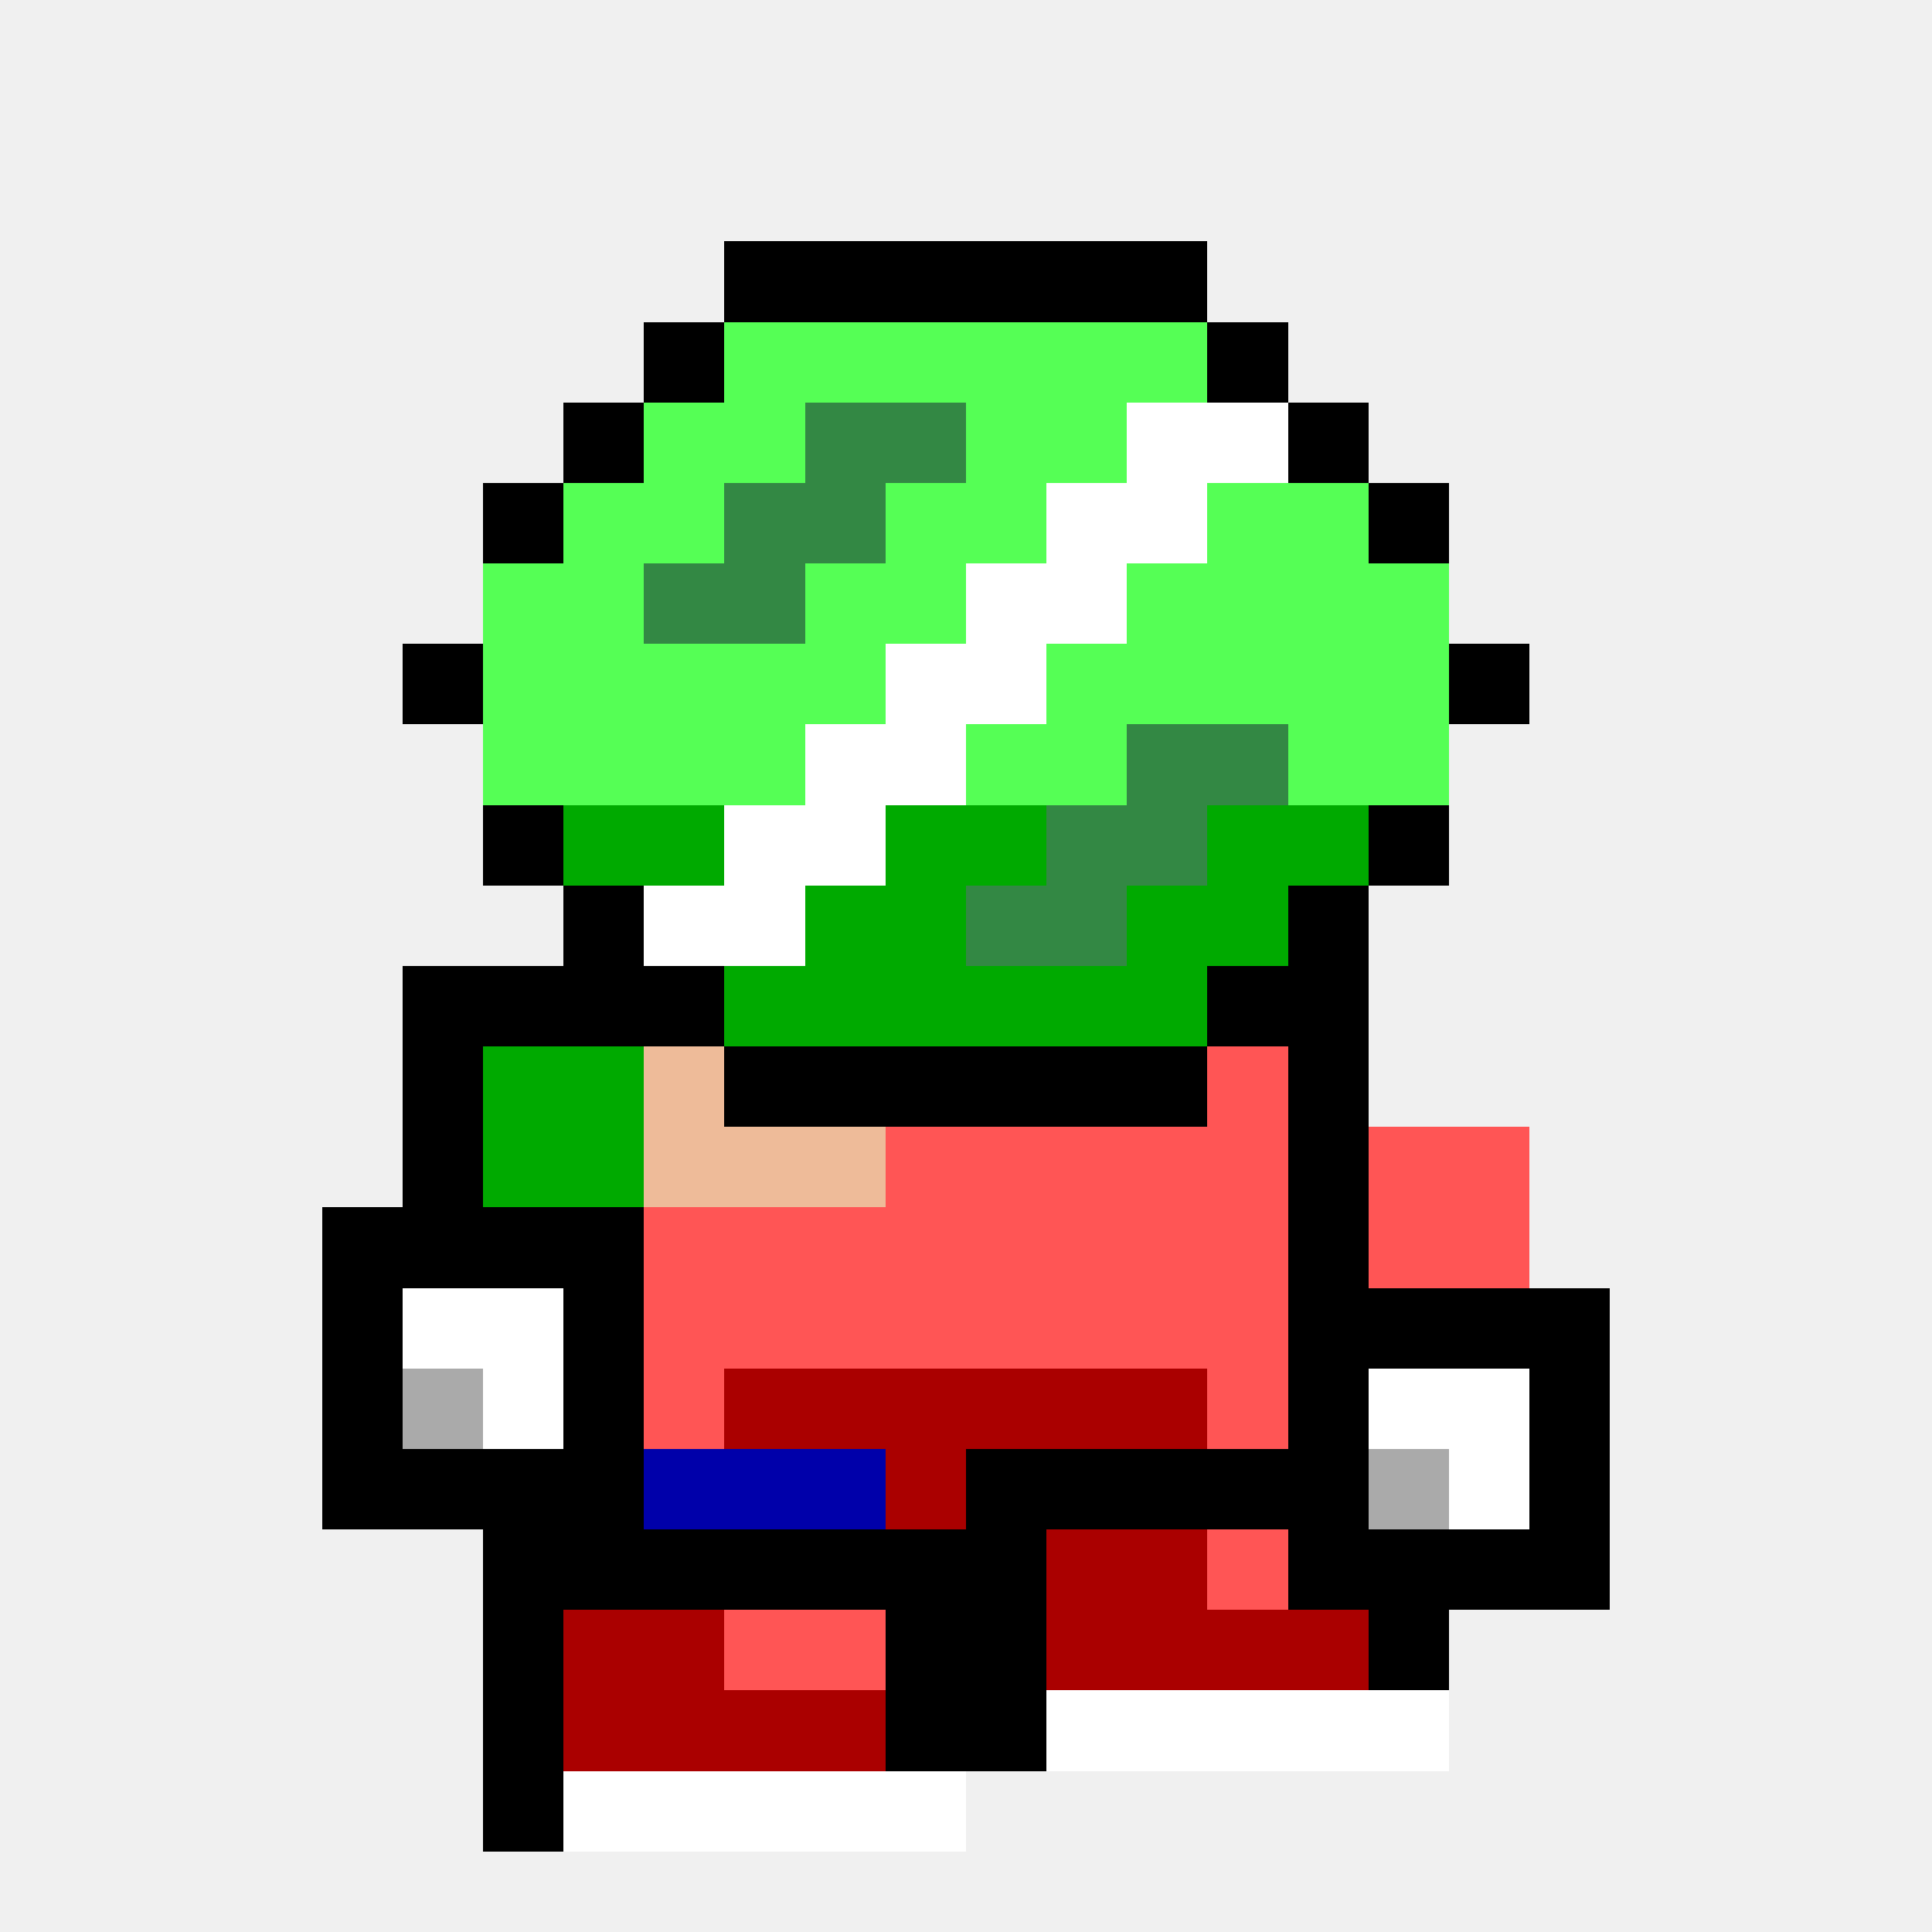
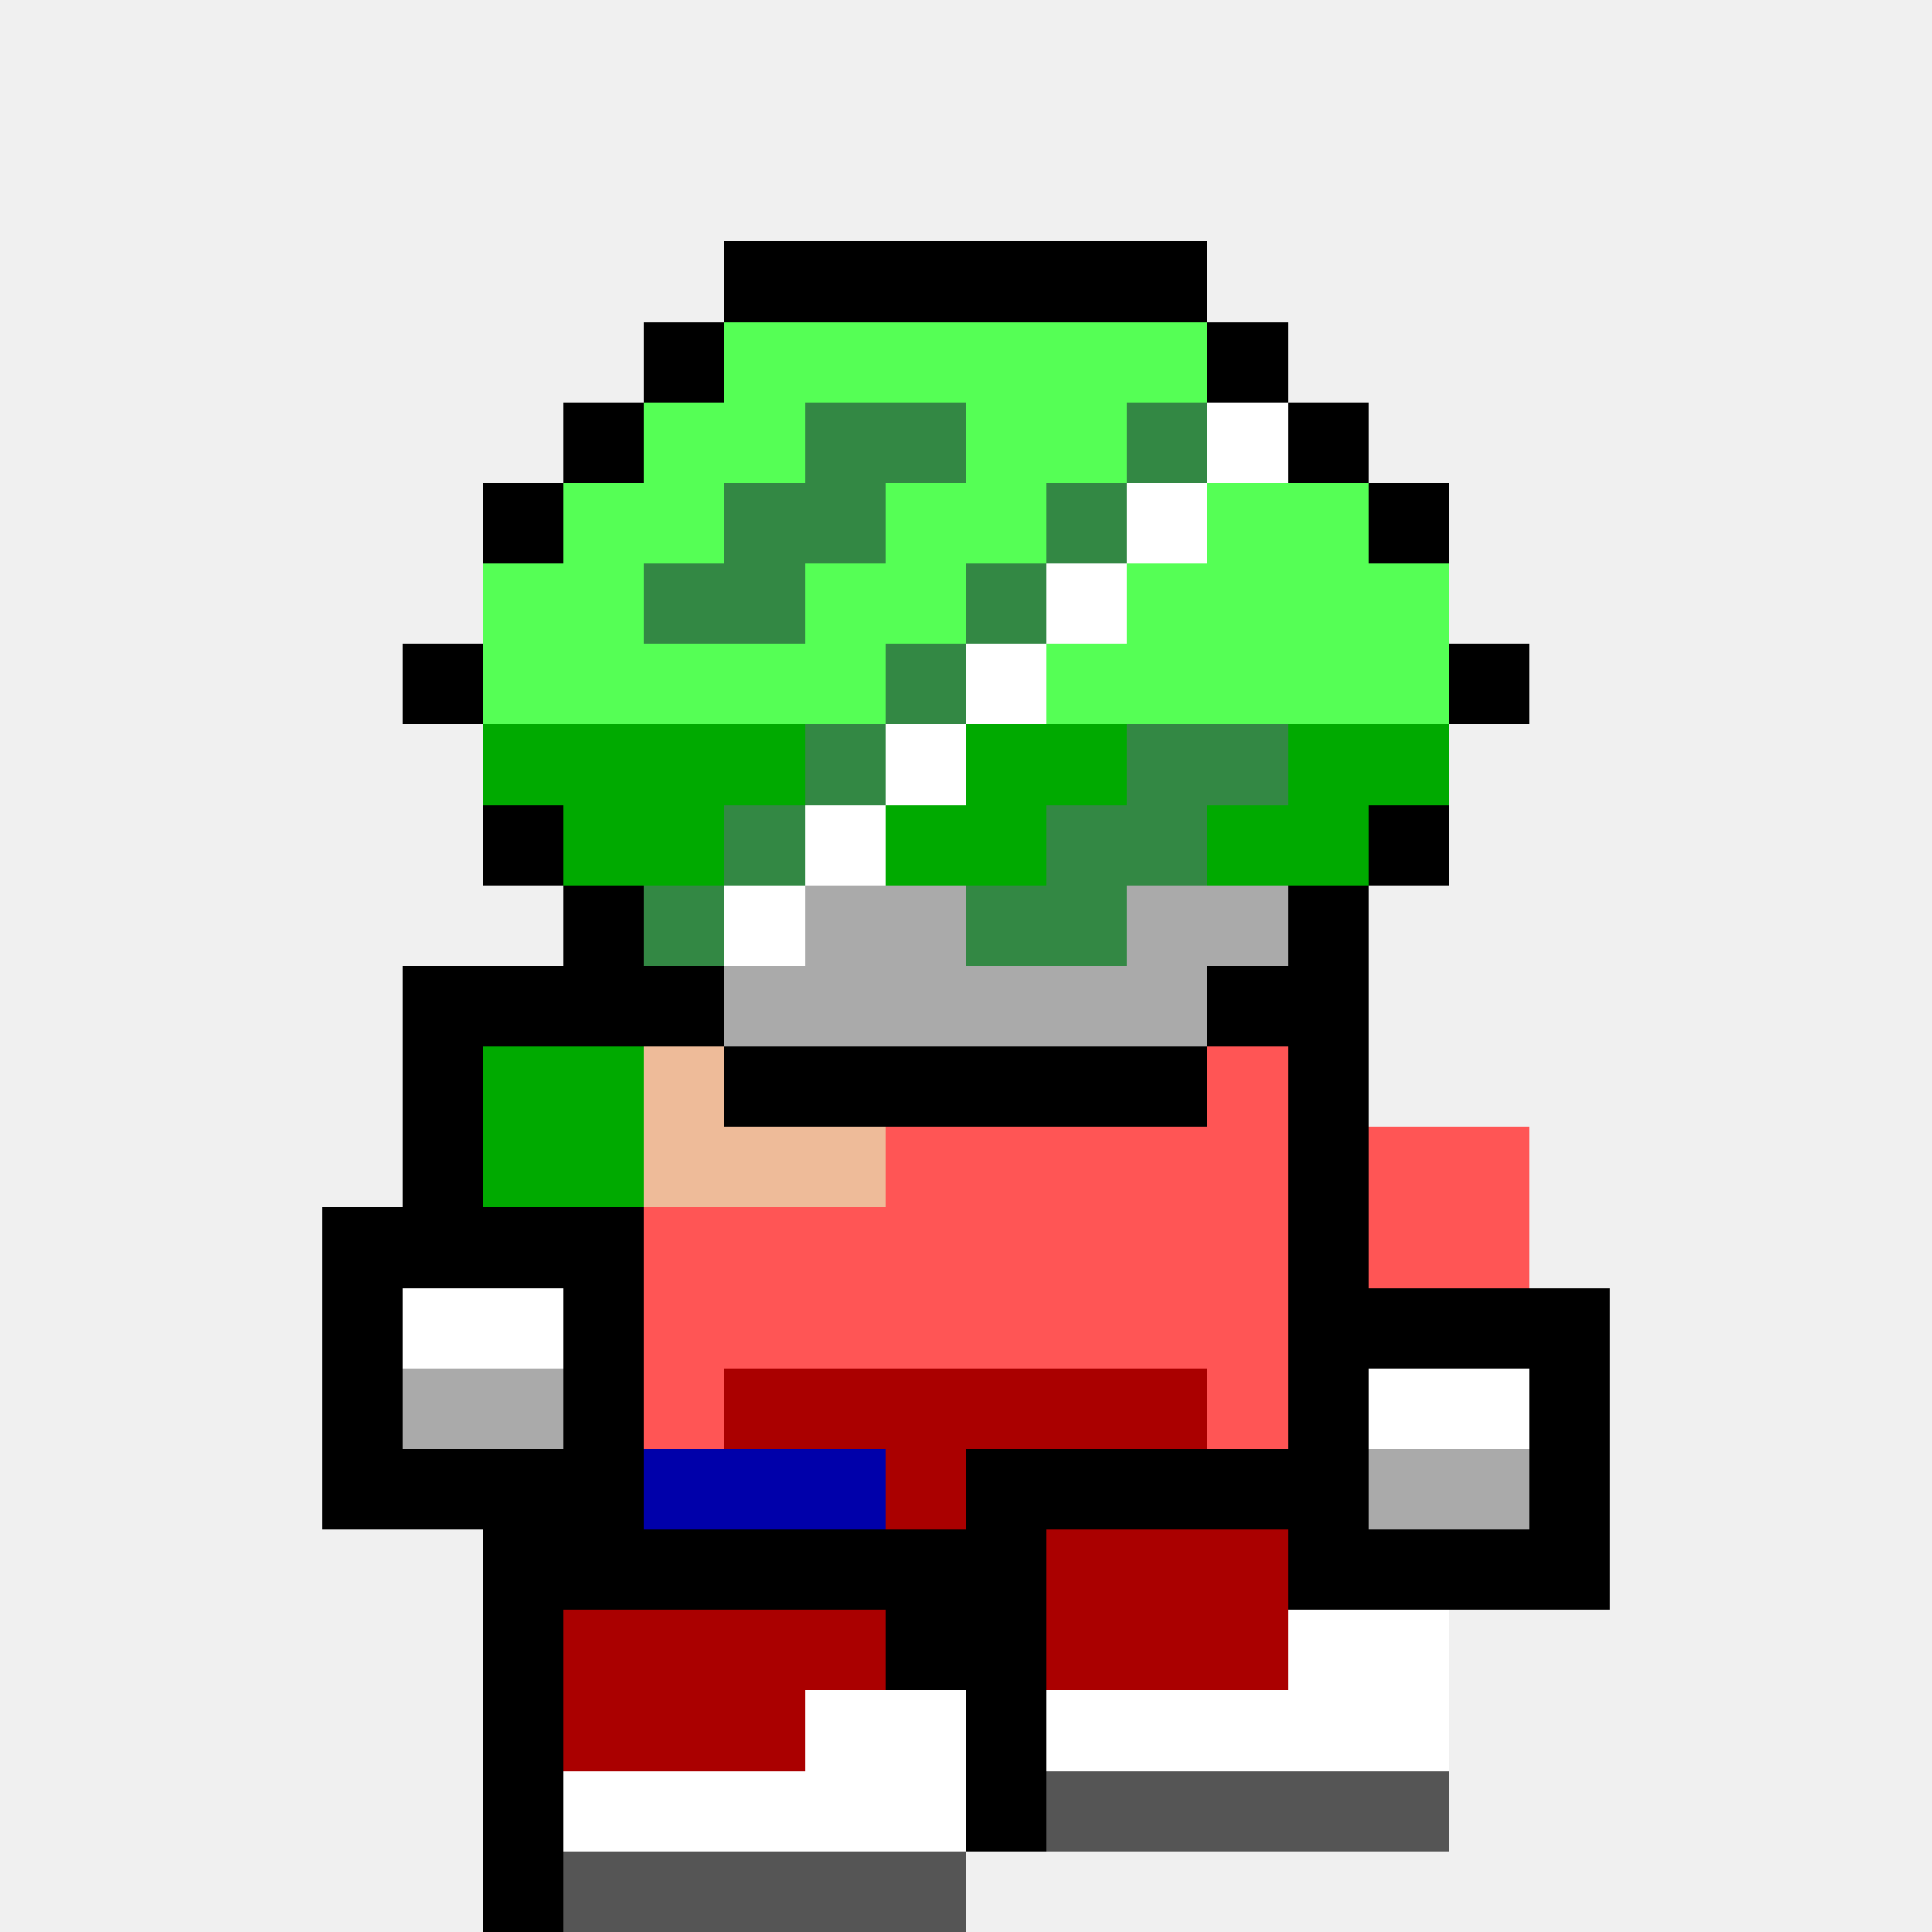
<svg xmlns="http://www.w3.org/2000/svg" width="24" height="24" viewBox="0 0 24 24" shape-rendering="crispEdges">
  <rect x="9" y="3" width="1" height="1" fill="#000000" />
  <rect x="10" y="3" width="1" height="1" fill="#000000" />
  <rect x="11" y="3" width="1" height="1" fill="#000000" />
  <rect x="12" y="3" width="1" height="1" fill="#000000" />
  <rect x="13" y="3" width="1" height="1" fill="#000000" />
  <rect x="14" y="3" width="1" height="1" fill="#000000" />
  <rect x="8" y="4" width="1" height="1" fill="#000000" />
  <rect x="9" y="4" width="1" height="1" fill="#55ff55" />
  <rect x="10" y="4" width="1" height="1" fill="#55ff55" />
  <rect x="11" y="4" width="1" height="1" fill="#55ff55" />
  <rect x="12" y="4" width="1" height="1" fill="#55ff55" />
  <rect x="13" y="4" width="1" height="1" fill="#55ff55" />
  <rect x="14" y="4" width="1" height="1" fill="#55ff55" />
  <rect x="15" y="4" width="1" height="1" fill="#000000" />
  <rect x="7" y="5" width="1" height="1" fill="#000000" />
  <rect x="8" y="5" width="1" height="1" fill="#55ff55" />
  <rect x="9" y="5" width="1" height="1" fill="#55ff55" />
  <rect x="10" y="5" width="1" height="1" fill="#338844" />
  <rect x="11" y="5" width="1" height="1" fill="#338844" />
  <rect x="12" y="5" width="1" height="1" fill="#55ff55" />
  <rect x="13" y="5" width="1" height="1" fill="#55ff55" />
-   <rect x="14" y="5" width="1" height="1" fill="#ffffff" />
+   <rect x="14" y="5" width="1" height="1" fill="#338844" />
  <rect x="15" y="5" width="1" height="1" fill="#ffffff" />
  <rect x="16" y="5" width="1" height="1" fill="#000000" />
  <rect x="6" y="6" width="1" height="1" fill="#000000" />
  <rect x="7" y="6" width="1" height="1" fill="#55ff55" />
  <rect x="8" y="6" width="1" height="1" fill="#55ff55" />
  <rect x="9" y="6" width="1" height="1" fill="#338844" />
  <rect x="10" y="6" width="1" height="1" fill="#338844" />
  <rect x="11" y="6" width="1" height="1" fill="#55ff55" />
  <rect x="12" y="6" width="1" height="1" fill="#55ff55" />
-   <rect x="13" y="6" width="1" height="1" fill="#ffffff" />
+   <rect x="13" y="6" width="1" height="1" fill="#338844" />
  <rect x="14" y="6" width="1" height="1" fill="#ffffff" />
  <rect x="15" y="6" width="1" height="1" fill="#55ff55" />
  <rect x="16" y="6" width="1" height="1" fill="#55ff55" />
  <rect x="17" y="6" width="1" height="1" fill="#000000" />
  <rect x="6" y="7" width="1" height="1" fill="#55ff55" />
  <rect x="7" y="7" width="1" height="1" fill="#55ff55" />
  <rect x="8" y="7" width="1" height="1" fill="#338844" />
  <rect x="9" y="7" width="1" height="1" fill="#338844" />
  <rect x="10" y="7" width="1" height="1" fill="#55ff55" />
  <rect x="11" y="7" width="1" height="1" fill="#55ff55" />
-   <rect x="12" y="7" width="1" height="1" fill="#ffffff" />
+   <rect x="12" y="7" width="1" height="1" fill="#338844" />
  <rect x="13" y="7" width="1" height="1" fill="#ffffff" />
  <rect x="14" y="7" width="1" height="1" fill="#55ff55" />
  <rect x="15" y="7" width="1" height="1" fill="#55ff55" />
  <rect x="16" y="7" width="1" height="1" fill="#55ff55" />
  <rect x="17" y="7" width="1" height="1" fill="#55ff55" />
  <rect x="5" y="8" width="1" height="1" fill="#000000" />
  <rect x="6" y="8" width="1" height="1" fill="#55ff55" />
  <rect x="7" y="8" width="1" height="1" fill="#55ff55" />
  <rect x="8" y="8" width="1" height="1" fill="#55ff55" />
  <rect x="9" y="8" width="1" height="1" fill="#55ff55" />
  <rect x="10" y="8" width="1" height="1" fill="#55ff55" />
-   <rect x="11" y="8" width="1" height="1" fill="#ffffff" />
+   <rect x="11" y="8" width="1" height="1" fill="#338844" />
  <rect x="12" y="8" width="1" height="1" fill="#ffffff" />
  <rect x="13" y="8" width="1" height="1" fill="#55ff55" />
  <rect x="14" y="8" width="1" height="1" fill="#55ff55" />
  <rect x="15" y="8" width="1" height="1" fill="#55ff55" />
  <rect x="16" y="8" width="1" height="1" fill="#55ff55" />
  <rect x="17" y="8" width="1" height="1" fill="#55ff55" />
  <rect x="18" y="8" width="1" height="1" fill="#000000" />
-   <rect x="6" y="9" width="1" height="1" fill="#55ff55" />
-   <rect x="7" y="9" width="1" height="1" fill="#55ff55" />
-   <rect x="8" y="9" width="1" height="1" fill="#55ff55" />
-   <rect x="9" y="9" width="1" height="1" fill="#55ff55" />
-   <rect x="10" y="9" width="1" height="1" fill="#ffffff" />
+   <rect x="6" y="9" width="1" height="1" fill="#00aa00" />
+   <rect x="7" y="9" width="1" height="1" fill="#00aa00" />
+   <rect x="8" y="9" width="1" height="1" fill="#00aa00" />
+   <rect x="9" y="9" width="1" height="1" fill="#00aa00" />
+   <rect x="10" y="9" width="1" height="1" fill="#338844" />
  <rect x="11" y="9" width="1" height="1" fill="#ffffff" />
-   <rect x="12" y="9" width="1" height="1" fill="#55ff55" />
-   <rect x="13" y="9" width="1" height="1" fill="#55ff55" />
+   <rect x="12" y="9" width="1" height="1" fill="#00aa00" />
+   <rect x="13" y="9" width="1" height="1" fill="#00aa00" />
  <rect x="14" y="9" width="1" height="1" fill="#338844" />
  <rect x="15" y="9" width="1" height="1" fill="#338844" />
-   <rect x="16" y="9" width="1" height="1" fill="#55ff55" />
-   <rect x="17" y="9" width="1" height="1" fill="#55ff55" />
+   <rect x="16" y="9" width="1" height="1" fill="#00aa00" />
+   <rect x="17" y="9" width="1" height="1" fill="#00aa00" />
  <rect x="6" y="10" width="1" height="1" fill="#000000" />
  <rect x="7" y="10" width="1" height="1" fill="#00aa00" />
  <rect x="8" y="10" width="1" height="1" fill="#00aa00" />
-   <rect x="9" y="10" width="1" height="1" fill="#ffffff" />
+   <rect x="9" y="10" width="1" height="1" fill="#338844" />
  <rect x="10" y="10" width="1" height="1" fill="#ffffff" />
  <rect x="11" y="10" width="1" height="1" fill="#00aa00" />
  <rect x="12" y="10" width="1" height="1" fill="#00aa00" />
  <rect x="13" y="10" width="1" height="1" fill="#338844" />
  <rect x="14" y="10" width="1" height="1" fill="#338844" />
  <rect x="15" y="10" width="1" height="1" fill="#00aa00" />
  <rect x="16" y="10" width="1" height="1" fill="#00aa00" />
  <rect x="17" y="10" width="1" height="1" fill="#000000" />
  <rect x="7" y="11" width="1" height="1" fill="#000000" />
-   <rect x="8" y="11" width="1" height="1" fill="#ffffff" />
+   <rect x="8" y="11" width="1" height="1" fill="#338844" />
  <rect x="9" y="11" width="1" height="1" fill="#ffffff" />
-   <rect x="10" y="11" width="1" height="1" fill="#00aa00" />
-   <rect x="11" y="11" width="1" height="1" fill="#00aa00" />
+   <rect x="10" y="11" width="1" height="1" fill="#aaaaaa" />
+   <rect x="11" y="11" width="1" height="1" fill="#aaaaaa" />
  <rect x="12" y="11" width="1" height="1" fill="#338844" />
  <rect x="13" y="11" width="1" height="1" fill="#338844" />
-   <rect x="14" y="11" width="1" height="1" fill="#00aa00" />
-   <rect x="15" y="11" width="1" height="1" fill="#00aa00" />
+   <rect x="14" y="11" width="1" height="1" fill="#aaaaaa" />
+   <rect x="15" y="11" width="1" height="1" fill="#aaaaaa" />
  <rect x="16" y="11" width="1" height="1" fill="#000000" />
  <rect x="5" y="12" width="1" height="1" fill="#000000" />
  <rect x="6" y="12" width="1" height="1" fill="#000000" />
  <rect x="7" y="12" width="1" height="1" fill="#000000" />
  <rect x="8" y="12" width="1" height="1" fill="#000000" />
-   <rect x="9" y="12" width="1" height="1" fill="#00aa00" />
-   <rect x="10" y="12" width="1" height="1" fill="#00aa00" />
-   <rect x="11" y="12" width="1" height="1" fill="#00aa00" />
-   <rect x="12" y="12" width="1" height="1" fill="#00aa00" />
-   <rect x="13" y="12" width="1" height="1" fill="#00aa00" />
-   <rect x="14" y="12" width="1" height="1" fill="#00aa00" />
+   <rect x="9" y="12" width="1" height="1" fill="#aaaaaa" />
+   <rect x="10" y="12" width="1" height="1" fill="#aaaaaa" />
+   <rect x="11" y="12" width="1" height="1" fill="#aaaaaa" />
+   <rect x="12" y="12" width="1" height="1" fill="#aaaaaa" />
+   <rect x="13" y="12" width="1" height="1" fill="#aaaaaa" />
+   <rect x="14" y="12" width="1" height="1" fill="#aaaaaa" />
  <rect x="15" y="12" width="1" height="1" fill="#000000" />
  <rect x="16" y="12" width="1" height="1" fill="#000000" />
  <rect x="5" y="13" width="1" height="1" fill="#000000" />
  <rect x="6" y="13" width="1" height="1" fill="#00aa00" />
  <rect x="7" y="13" width="1" height="1" fill="#00aa00" />
  <rect x="8" y="13" width="1" height="1" fill="#eebb99" />
  <rect x="9" y="13" width="1" height="1" fill="#000000" />
  <rect x="10" y="13" width="1" height="1" fill="#000000" />
  <rect x="11" y="13" width="1" height="1" fill="#000000" />
  <rect x="12" y="13" width="1" height="1" fill="#000000" />
  <rect x="13" y="13" width="1" height="1" fill="#000000" />
  <rect x="14" y="13" width="1" height="1" fill="#000000" />
  <rect x="15" y="13" width="1" height="1" fill="#ff5555" />
  <rect x="16" y="13" width="1" height="1" fill="#000000" />
  <rect x="5" y="14" width="1" height="1" fill="#000000" />
  <rect x="6" y="14" width="1" height="1" fill="#00aa00" />
  <rect x="7" y="14" width="1" height="1" fill="#00aa00" />
  <rect x="8" y="14" width="1" height="1" fill="#eebb99" />
  <rect x="9" y="14" width="1" height="1" fill="#eebb99" />
  <rect x="10" y="14" width="1" height="1" fill="#eebb99" />
  <rect x="11" y="14" width="1" height="1" fill="#ff5555" />
  <rect x="12" y="14" width="1" height="1" fill="#ff5555" />
  <rect x="13" y="14" width="1" height="1" fill="#ff5555" />
  <rect x="14" y="14" width="1" height="1" fill="#ff5555" />
  <rect x="15" y="14" width="1" height="1" fill="#ff5555" />
  <rect x="16" y="14" width="1" height="1" fill="#000000" />
  <rect x="17" y="14" width="1" height="1" fill="#ff5555" />
  <rect x="18" y="14" width="1" height="1" fill="#ff5555" />
  <rect x="4" y="15" width="1" height="1" fill="#000000" />
  <rect x="5" y="15" width="1" height="1" fill="#000000" />
  <rect x="6" y="15" width="1" height="1" fill="#000000" />
  <rect x="7" y="15" width="1" height="1" fill="#000000" />
  <rect x="8" y="15" width="1" height="1" fill="#ff5555" />
  <rect x="9" y="15" width="1" height="1" fill="#ff5555" />
  <rect x="10" y="15" width="1" height="1" fill="#ff5555" />
  <rect x="11" y="15" width="1" height="1" fill="#ff5555" />
  <rect x="12" y="15" width="1" height="1" fill="#ff5555" />
  <rect x="13" y="15" width="1" height="1" fill="#ff5555" />
  <rect x="14" y="15" width="1" height="1" fill="#ff5555" />
  <rect x="15" y="15" width="1" height="1" fill="#ff5555" />
  <rect x="16" y="15" width="1" height="1" fill="#000000" />
  <rect x="17" y="15" width="1" height="1" fill="#ff5555" />
  <rect x="18" y="15" width="1" height="1" fill="#ff5555" />
  <rect x="4" y="16" width="1" height="1" fill="#000000" />
  <rect x="5" y="16" width="1" height="1" fill="#ffffff" />
  <rect x="6" y="16" width="1" height="1" fill="#ffffff" />
  <rect x="7" y="16" width="1" height="1" fill="#000000" />
  <rect x="8" y="16" width="1" height="1" fill="#ff5555" />
  <rect x="9" y="16" width="1" height="1" fill="#ff5555" />
  <rect x="10" y="16" width="1" height="1" fill="#ff5555" />
  <rect x="11" y="16" width="1" height="1" fill="#ff5555" />
  <rect x="12" y="16" width="1" height="1" fill="#ff5555" />
  <rect x="13" y="16" width="1" height="1" fill="#ff5555" />
  <rect x="14" y="16" width="1" height="1" fill="#ff5555" />
  <rect x="15" y="16" width="1" height="1" fill="#ff5555" />
  <rect x="16" y="16" width="1" height="1" fill="#000000" />
  <rect x="17" y="16" width="1" height="1" fill="#000000" />
  <rect x="18" y="16" width="1" height="1" fill="#000000" />
  <rect x="19" y="16" width="1" height="1" fill="#000000" />
  <rect x="4" y="17" width="1" height="1" fill="#000000" />
  <rect x="5" y="17" width="1" height="1" fill="#aaaaaa" />
-   <rect x="6" y="17" width="1" height="1" fill="#ffffff" />
+   <rect x="6" y="17" width="1" height="1" fill="#aaaaaa" />
  <rect x="7" y="17" width="1" height="1" fill="#000000" />
  <rect x="8" y="17" width="1" height="1" fill="#ff5555" />
  <rect x="9" y="17" width="1" height="1" fill="#aa0000" />
  <rect x="10" y="17" width="1" height="1" fill="#aa0000" />
  <rect x="11" y="17" width="1" height="1" fill="#aa0000" />
  <rect x="12" y="17" width="1" height="1" fill="#aa0000" />
  <rect x="13" y="17" width="1" height="1" fill="#aa0000" />
  <rect x="14" y="17" width="1" height="1" fill="#aa0000" />
  <rect x="15" y="17" width="1" height="1" fill="#ff5555" />
  <rect x="16" y="17" width="1" height="1" fill="#000000" />
  <rect x="17" y="17" width="1" height="1" fill="#ffffff" />
  <rect x="18" y="17" width="1" height="1" fill="#ffffff" />
  <rect x="19" y="17" width="1" height="1" fill="#000000" />
  <rect x="4" y="18" width="1" height="1" fill="#000000" />
  <rect x="5" y="18" width="1" height="1" fill="#000000" />
  <rect x="6" y="18" width="1" height="1" fill="#000000" />
  <rect x="7" y="18" width="1" height="1" fill="#000000" />
  <rect x="8" y="18" width="1" height="1" fill="#0000aa" />
  <rect x="9" y="18" width="1" height="1" fill="#0000aa" />
  <rect x="10" y="18" width="1" height="1" fill="#0000aa" />
  <rect x="11" y="18" width="1" height="1" fill="#aa0000" />
  <rect x="12" y="18" width="1" height="1" fill="#000000" />
  <rect x="13" y="18" width="1" height="1" fill="#000000" />
  <rect x="14" y="18" width="1" height="1" fill="#000000" />
  <rect x="15" y="18" width="1" height="1" fill="#000000" />
  <rect x="16" y="18" width="1" height="1" fill="#000000" />
  <rect x="17" y="18" width="1" height="1" fill="#aaaaaa" />
-   <rect x="18" y="18" width="1" height="1" fill="#ffffff" />
+   <rect x="18" y="18" width="1" height="1" fill="#aaaaaa" />
  <rect x="19" y="18" width="1" height="1" fill="#000000" />
  <rect x="6" y="19" width="1" height="1" fill="#000000" />
  <rect x="7" y="19" width="1" height="1" fill="#000000" />
  <rect x="8" y="19" width="1" height="1" fill="#000000" />
  <rect x="9" y="19" width="1" height="1" fill="#000000" />
  <rect x="10" y="19" width="1" height="1" fill="#000000" />
  <rect x="11" y="19" width="1" height="1" fill="#000000" />
  <rect x="12" y="19" width="1" height="1" fill="#000000" />
  <rect x="13" y="19" width="1" height="1" fill="#aa0000" />
  <rect x="14" y="19" width="1" height="1" fill="#aa0000" />
-   <rect x="15" y="19" width="1" height="1" fill="#ff5555" />
+   <rect x="15" y="19" width="1" height="1" fill="#aa0000" />
  <rect x="16" y="19" width="1" height="1" fill="#000000" />
  <rect x="17" y="19" width="1" height="1" fill="#000000" />
  <rect x="18" y="19" width="1" height="1" fill="#000000" />
  <rect x="19" y="19" width="1" height="1" fill="#000000" />
  <rect x="6" y="20" width="1" height="1" fill="#000000" />
  <rect x="7" y="20" width="1" height="1" fill="#aa0000" />
  <rect x="8" y="20" width="1" height="1" fill="#aa0000" />
-   <rect x="9" y="20" width="1" height="1" fill="#ff5555" />
-   <rect x="10" y="20" width="1" height="1" fill="#ff5555" />
+   <rect x="9" y="20" width="1" height="1" fill="#aa0000" />
+   <rect x="10" y="20" width="1" height="1" fill="#aa0000" />
  <rect x="11" y="20" width="1" height="1" fill="#000000" />
  <rect x="12" y="20" width="1" height="1" fill="#000000" />
  <rect x="13" y="20" width="1" height="1" fill="#aa0000" />
  <rect x="14" y="20" width="1" height="1" fill="#aa0000" />
  <rect x="15" y="20" width="1" height="1" fill="#aa0000" />
-   <rect x="16" y="20" width="1" height="1" fill="#aa0000" />
-   <rect x="17" y="20" width="1" height="1" fill="#000000" />
+   <rect x="16" y="20" width="1" height="1" fill="#ffffff" />
+   <rect x="17" y="20" width="1" height="1" fill="#ffffff" />
  <rect x="6" y="21" width="1" height="1" fill="#000000" />
  <rect x="7" y="21" width="1" height="1" fill="#aa0000" />
  <rect x="8" y="21" width="1" height="1" fill="#aa0000" />
  <rect x="9" y="21" width="1" height="1" fill="#aa0000" />
-   <rect x="10" y="21" width="1" height="1" fill="#aa0000" />
-   <rect x="11" y="21" width="1" height="1" fill="#000000" />
+   <rect x="10" y="21" width="1" height="1" fill="#ffffff" />
+   <rect x="11" y="21" width="1" height="1" fill="#ffffff" />
  <rect x="12" y="21" width="1" height="1" fill="#000000" />
  <rect x="13" y="21" width="1" height="1" fill="#ffffff" />
  <rect x="14" y="21" width="1" height="1" fill="#ffffff" />
  <rect x="15" y="21" width="1" height="1" fill="#ffffff" />
  <rect x="16" y="21" width="1" height="1" fill="#ffffff" />
  <rect x="17" y="21" width="1" height="1" fill="#ffffff" />
  <rect x="6" y="22" width="1" height="1" fill="#000000" />
  <rect x="7" y="22" width="1" height="1" fill="#ffffff" />
  <rect x="8" y="22" width="1" height="1" fill="#ffffff" />
  <rect x="9" y="22" width="1" height="1" fill="#ffffff" />
  <rect x="10" y="22" width="1" height="1" fill="#ffffff" />
  <rect x="11" y="22" width="1" height="1" fill="#ffffff" />
+   <rect x="12" y="22" width="1" height="1" fill="#000000" />
+   <rect x="13" y="22" width="1" height="1" fill="#555555" />
+   <rect x="14" y="22" width="1" height="1" fill="#555555" />
+   <rect x="15" y="22" width="1" height="1" fill="#555555" />
+   <rect x="16" y="22" width="1" height="1" fill="#555555" />
+   <rect x="17" y="22" width="1" height="1" fill="#555555" />
+   <rect x="6" y="23" width="1" height="1" fill="#000000" />
+   <rect x="7" y="23" width="1" height="1" fill="#555555" />
+   <rect x="8" y="23" width="1" height="1" fill="#555555" />
+   <rect x="9" y="23" width="1" height="1" fill="#555555" />
+   <rect x="10" y="23" width="1" height="1" fill="#555555" />
+   <rect x="11" y="23" width="1" height="1" fill="#555555" />
</svg>
